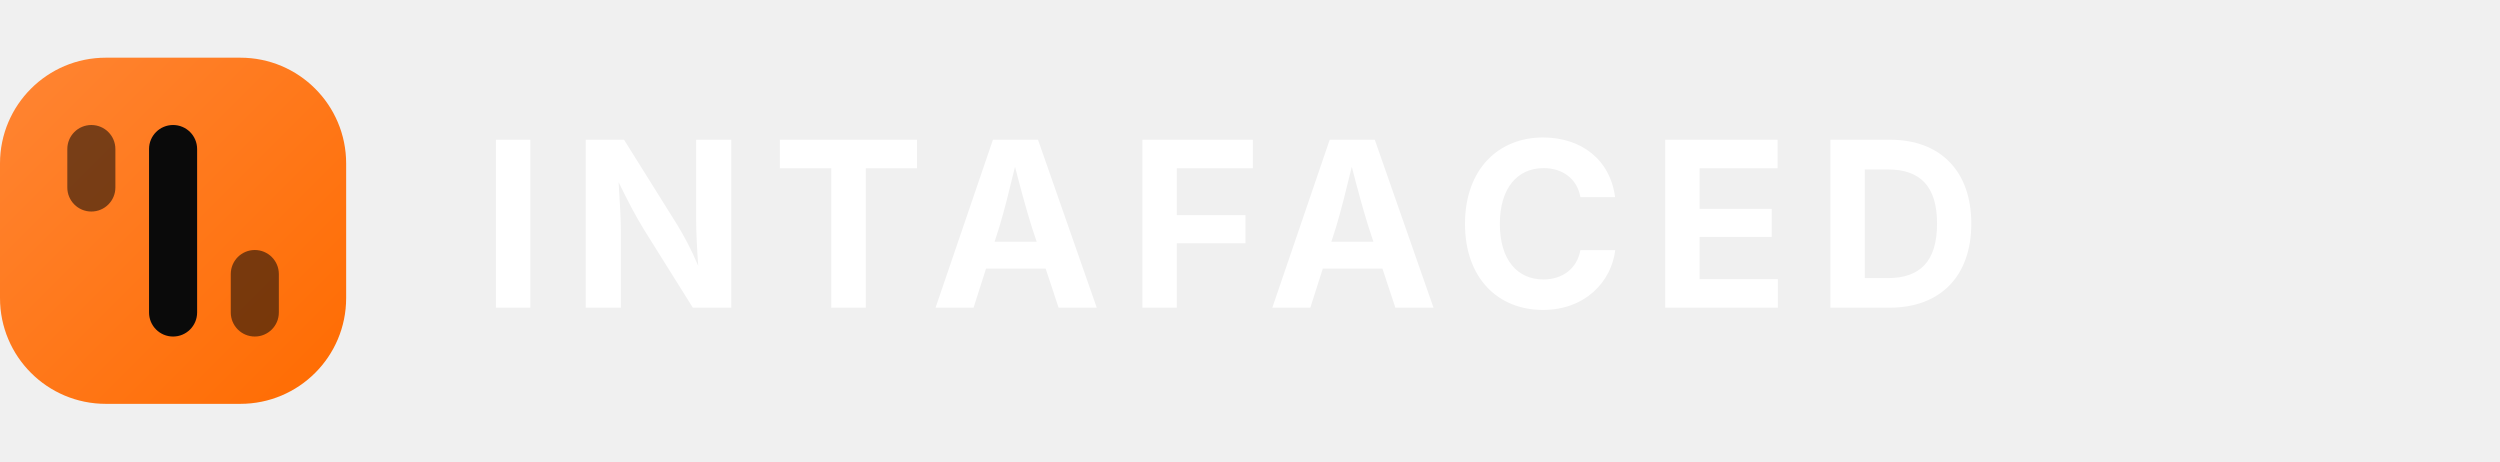
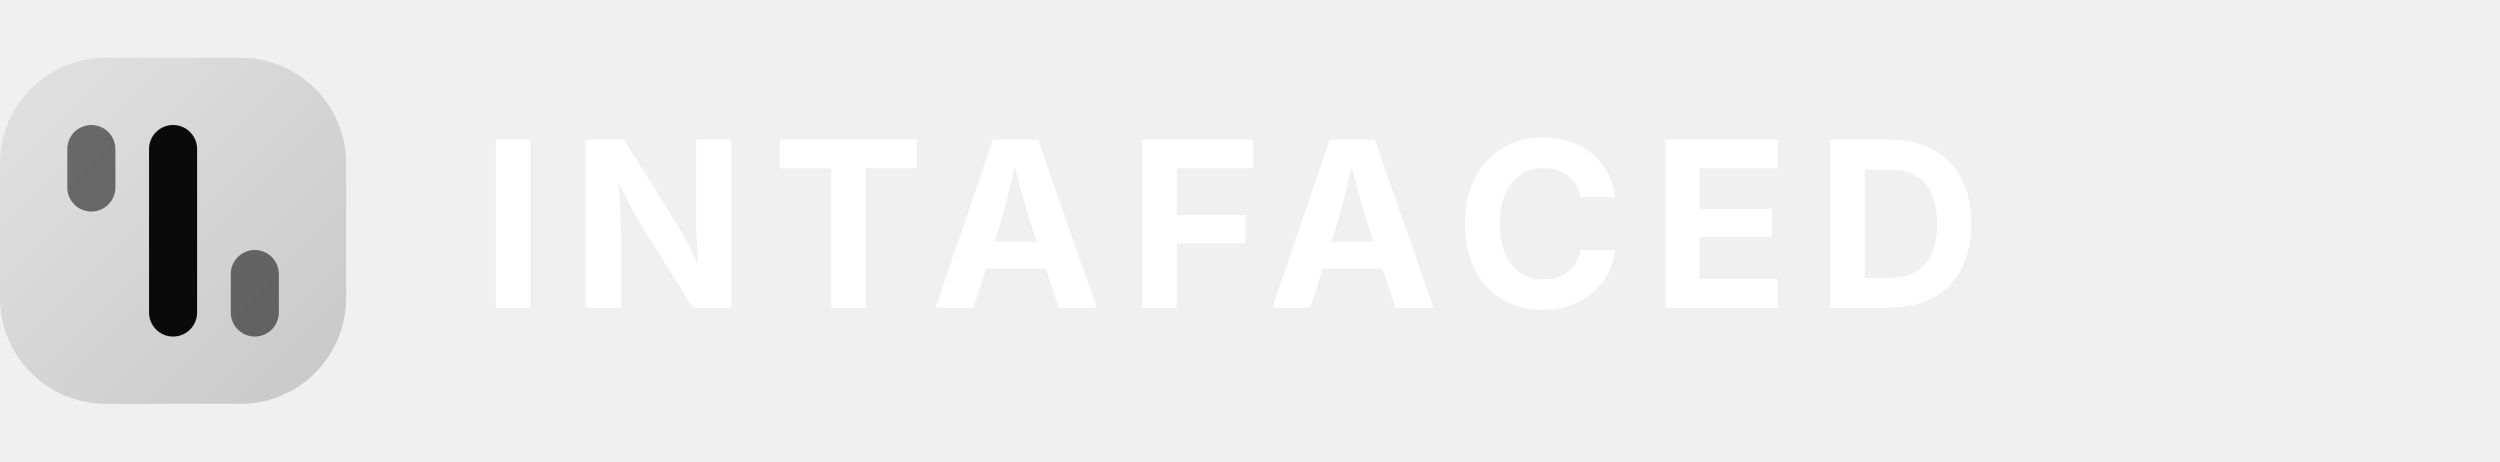
<svg xmlns="http://www.w3.org/2000/svg" viewBox="0 0 260 48" width="260" height="48" role="img" aria-label="INTAFACED">
  <defs>
    <linearGradient id="ixMark" x1="0" y1="0" x2="1" y2="1">
-       <stop offset="0" stop-color="#ff8534" />
-       <stop offset="1" stop-color="#ff6b00" />
+       <stop offset="0" stop-color="#e2e2e2" />
+       <stop offset="1" stop-color="#c8c8c8" />
    </linearGradient>
  </defs>
  <g transform="translate(0,6)">
    <rect x="0" y="0" width="36" height="36" rx="11" fill="url(#ixMark)" />
    <rect x="15.5" y="7" width="5" height="22" rx="2.5" fill="#0a0a0a" />
    <rect x="7" y="7" width="5" height="9" rx="2.5" fill="#0a0a0a" opacity="0.55" />
    <rect x="24" y="20" width="5" height="9" rx="2.5" fill="#0a0a0a" opacity="0.55" />
  </g>
  <text x="50" y="32" font-family="Inter, 'Helvetica Neue', Helvetica, Arial, sans-serif" font-size="24" font-weight="700" letter-spacing="2.6" fill="#ffffff">INTAFACED</text>
</svg>
